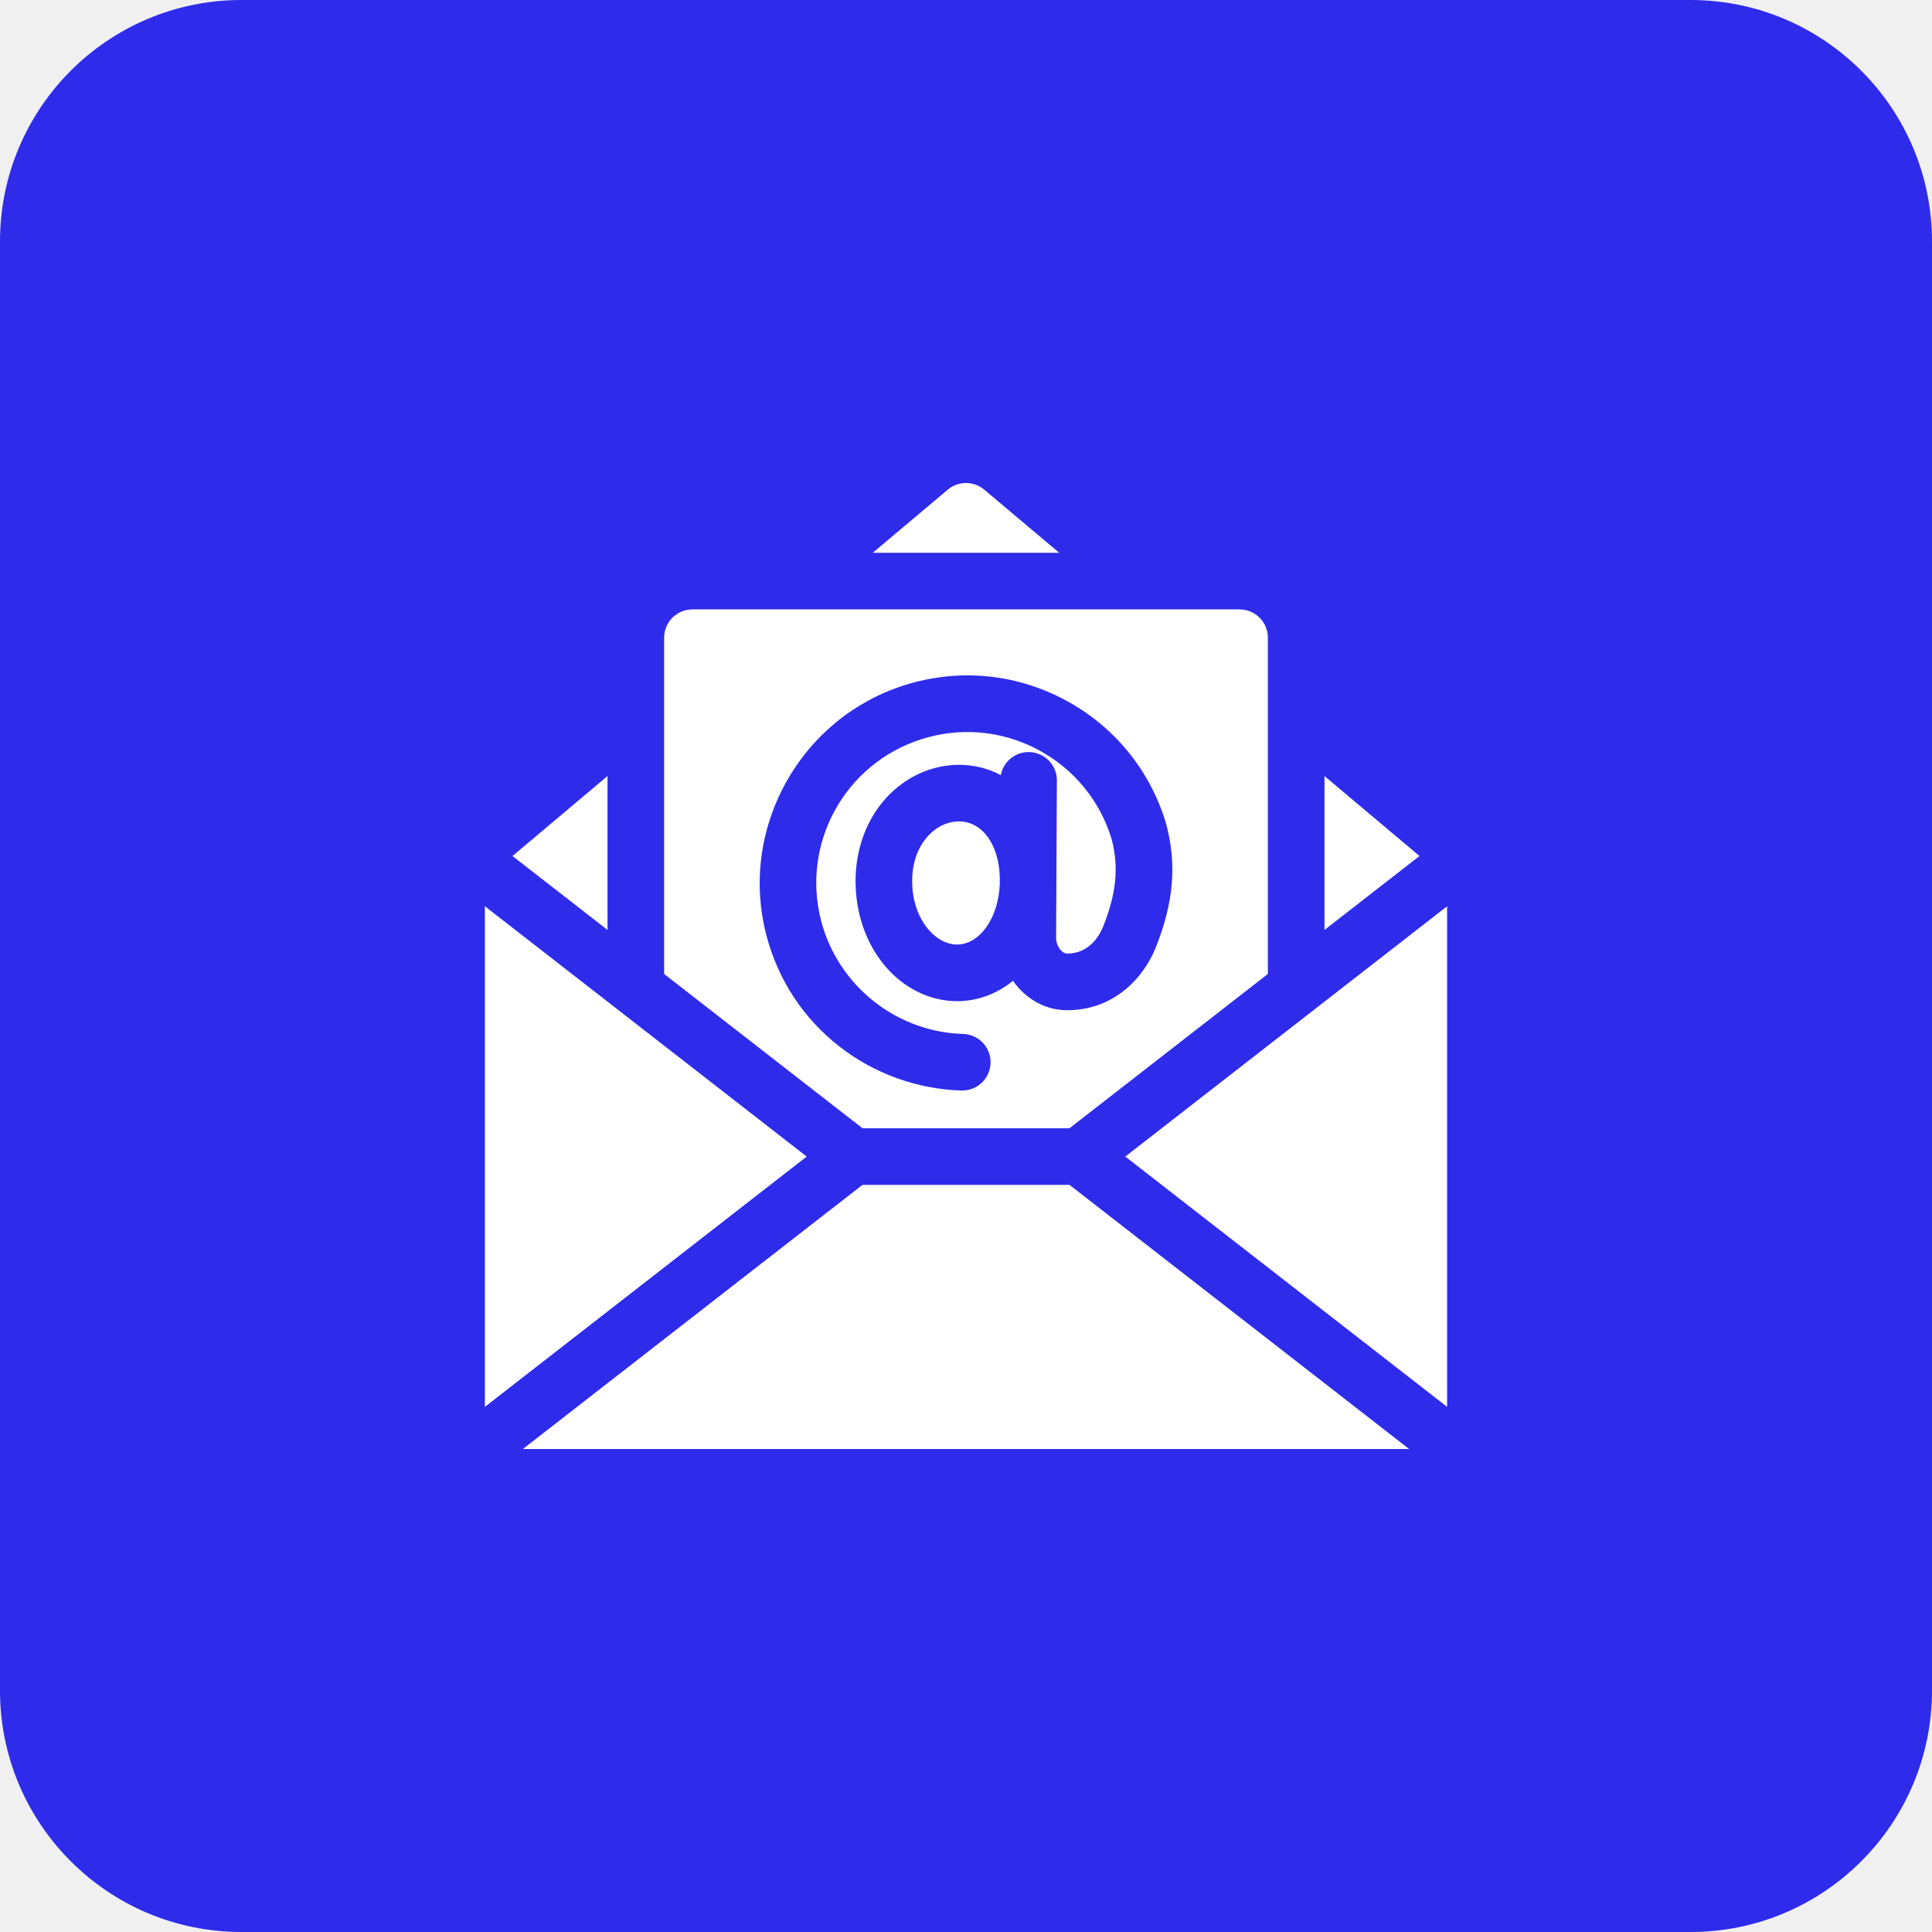
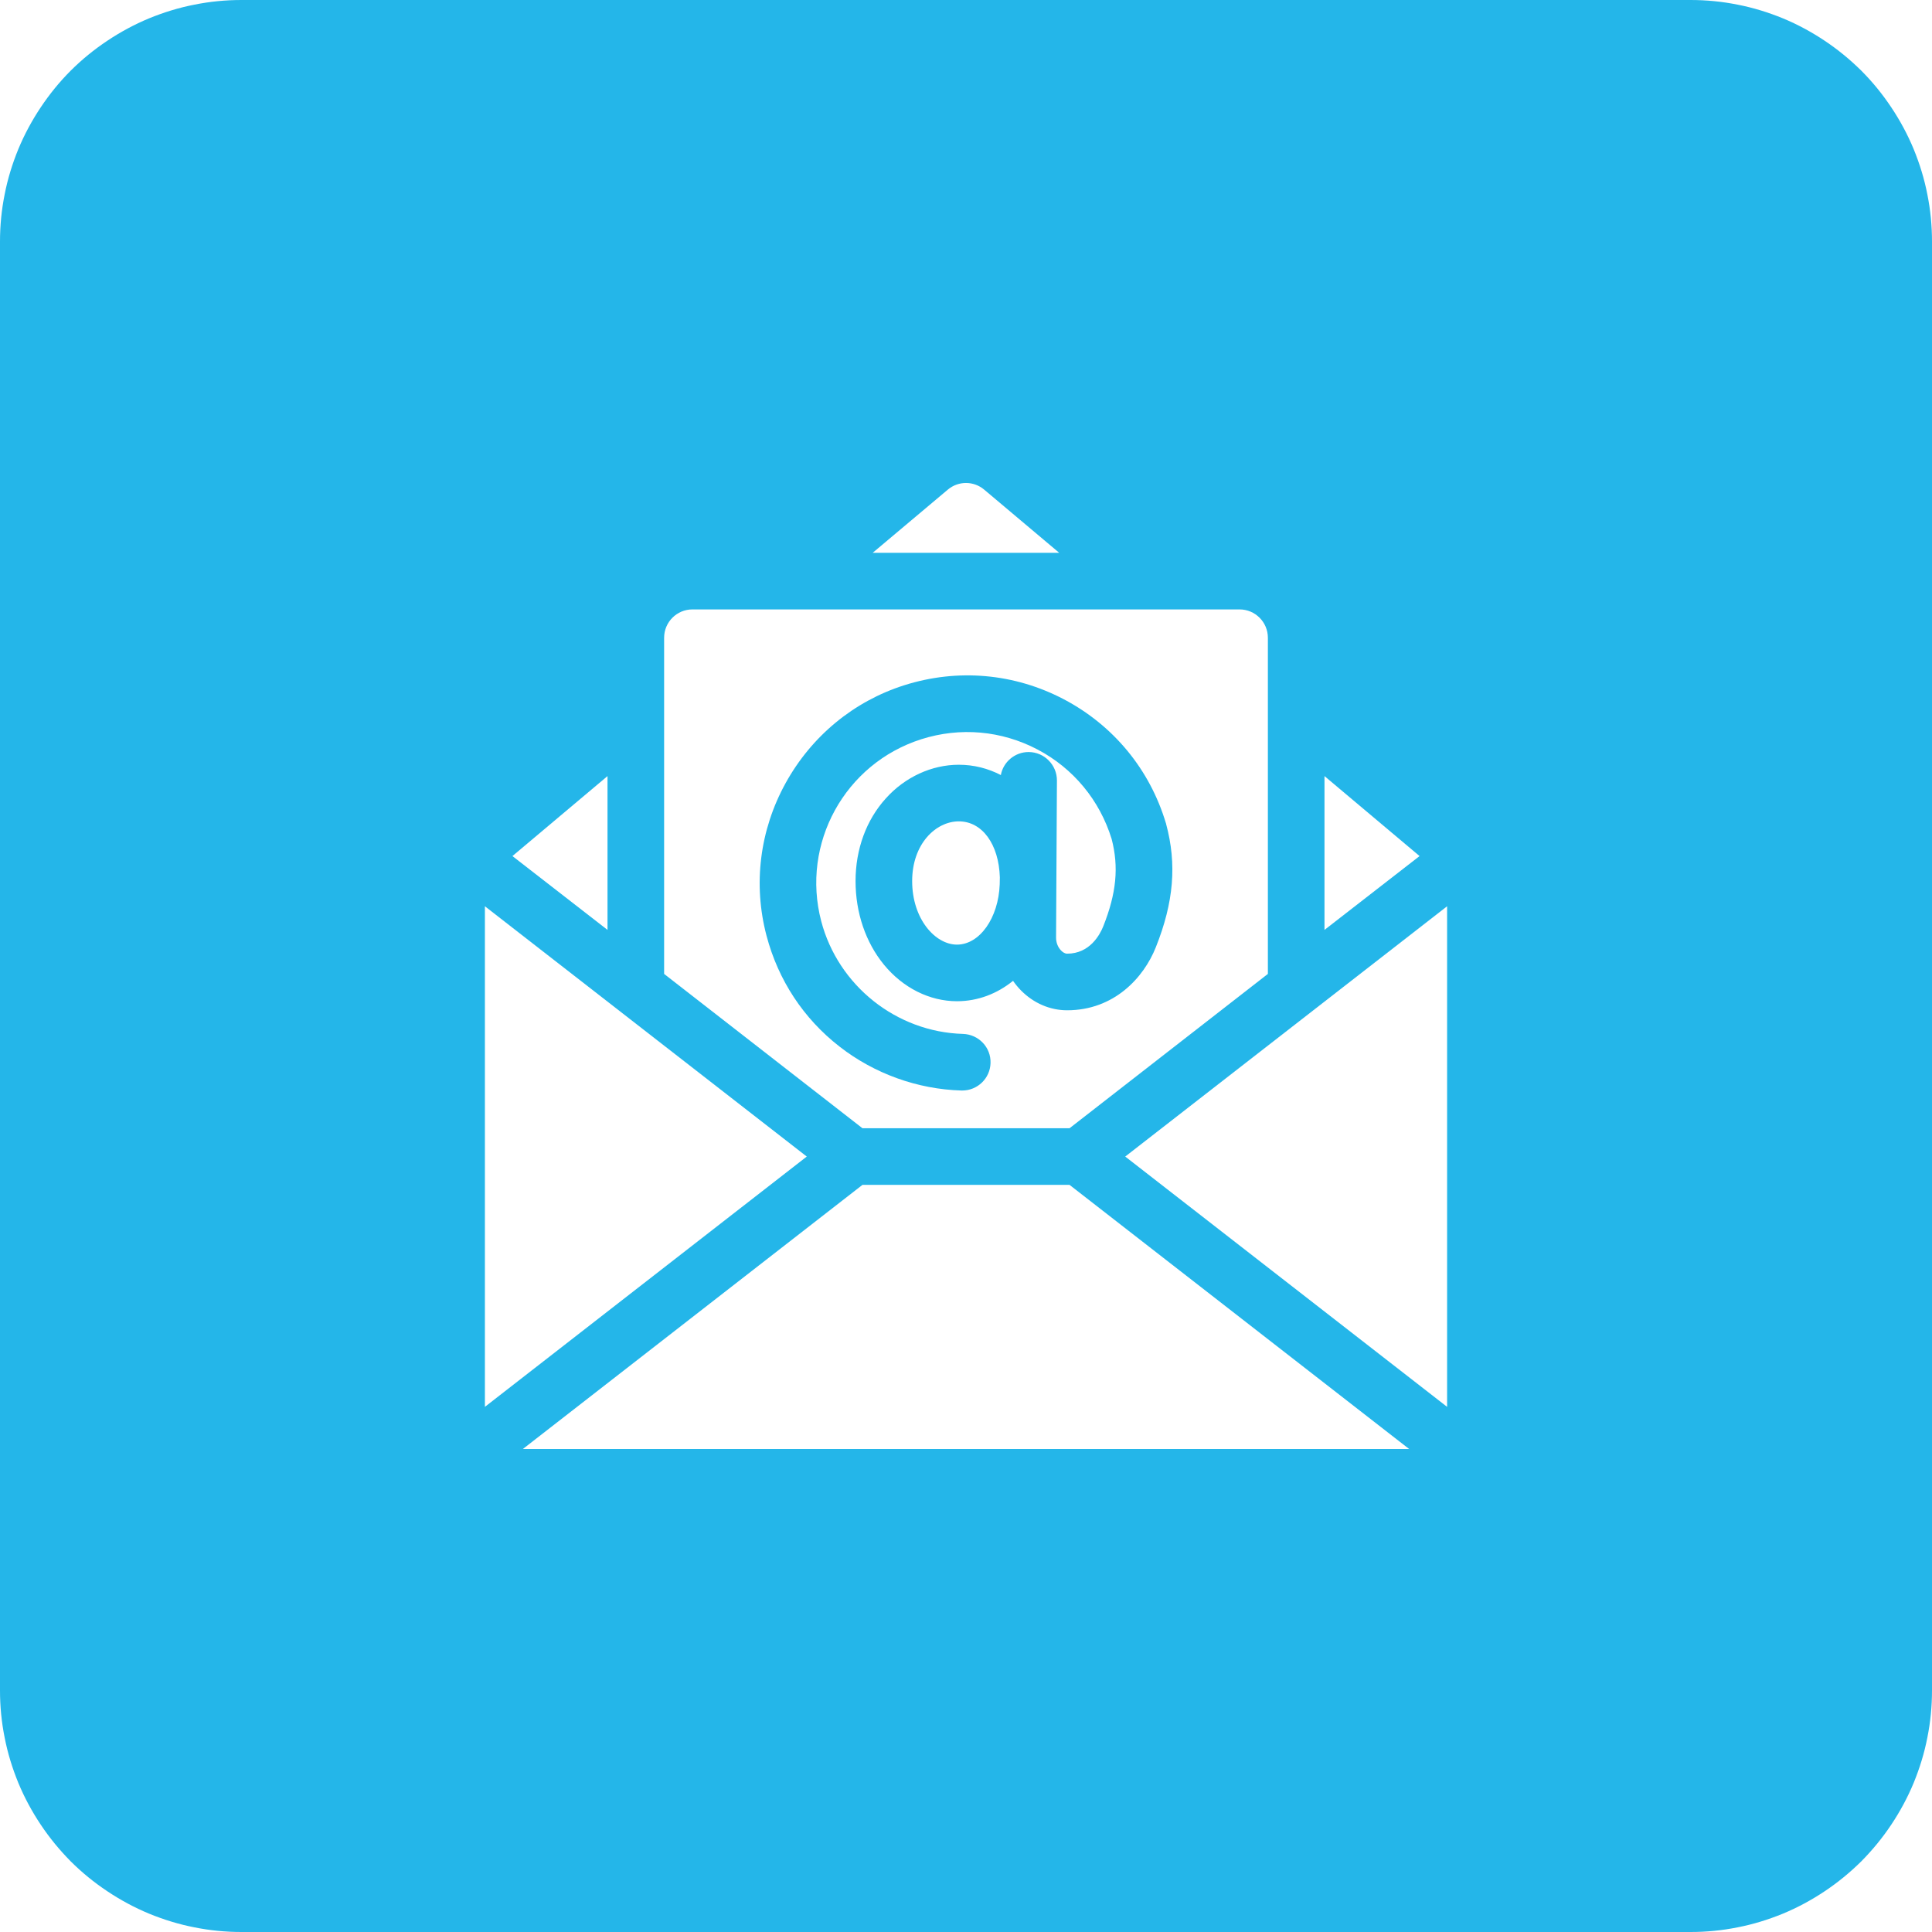
- <svg xmlns="http://www.w3.org/2000/svg" width="80" height="80" viewBox="0 0 80 80" fill="none">
-   <rect width="80" height="80" rx="10" fill="#2F2BEB" />
-   <g clip-path="url(#clip0_1_13805)">
-     <path d="M20.078 37.526V58.255L33.404 47.891L20.078 37.526Z" fill="white" />
-     <path d="M54.844 32.134V38.507L58.779 35.446L54.844 32.134Z" fill="white" />
-     <path d="M40.755 20.275C40.319 19.908 39.681 19.908 39.245 20.275L36.138 22.891H43.862L40.755 20.275Z" fill="white" />
-     <path d="M25.156 32.134L21.221 35.446L25.156 38.507V32.134Z" fill="white" />
-     <path d="M35.715 49.062L21.652 60H58.348L44.285 49.062H35.715Z" fill="white" />
-     <path d="M46.596 47.891L59.922 58.255V37.526L46.596 47.891Z" fill="white" />
-     <path d="M39.705 34.013C38.754 34.013 37.771 34.937 37.771 36.483C37.771 38.056 38.73 39.112 39.626 39.112C40.569 39.112 41.343 38.008 41.398 36.621L41.4 36.326C41.358 34.957 40.673 34.013 39.705 34.013Z" fill="white" />
-     <path d="M44.285 46.719L52.5 40.33V26.406C52.5 25.759 51.975 25.234 51.328 25.234H28.672C28.025 25.234 27.5 25.759 27.5 26.406V40.33L35.715 46.719H44.285ZM31.739 38.743C31.179 36.615 31.461 34.372 32.531 32.427C33.602 30.482 35.346 29.044 37.442 28.376C39.654 27.672 42.003 27.88 44.055 28.96C46.108 30.042 47.608 31.86 48.278 34.081C48.282 34.093 48.285 34.105 48.288 34.117C48.734 35.786 48.602 37.361 47.861 39.225C47.36 40.485 46.131 41.831 44.186 41.831C43.481 41.831 42.804 41.541 42.281 41.016C42.157 40.892 42.046 40.756 41.946 40.613C41.289 41.147 40.493 41.456 39.626 41.456C38.493 41.456 37.392 40.906 36.605 39.947C35.845 39.023 35.427 37.793 35.427 36.483C35.427 35.168 35.872 33.951 36.68 33.057C37.476 32.175 38.579 31.669 39.705 31.669C40.324 31.669 40.912 31.817 41.441 32.095C41.543 31.551 42.02 31.141 42.591 31.141H42.597C43.245 31.144 43.767 31.672 43.763 32.319L43.731 38.829C43.73 39.029 43.809 39.228 43.943 39.363C43.989 39.409 44.082 39.487 44.186 39.487C45.132 39.487 45.548 38.698 45.683 38.359C46.23 36.983 46.334 35.899 46.029 34.74C45.539 33.133 44.45 31.817 42.963 31.034C41.471 30.248 39.762 30.097 38.153 30.61C34.981 31.619 33.16 34.93 34.006 38.147C34.708 40.818 37.123 42.737 39.877 42.813C40.524 42.831 41.035 43.37 41.017 44.017C40.999 44.653 40.478 45.156 39.846 45.156C39.835 45.156 39.824 45.156 39.813 45.156C37.997 45.105 36.204 44.46 34.765 43.339C33.27 42.175 32.223 40.585 31.739 38.743Z" fill="white" />
-   </g>
-   <defs>
-     <clipPath id="clip0_1_13805">
-       <rect width="40" height="40" fill="white" transform="translate(20 20)" />
-     </clipPath>
-   </defs>
+ <svg xmlns="http://www.w3.org/2000/svg" width="80" zoomAndPan="magnify" viewBox="0 0 60 60" height="80" preserveAspectRatio="xMidYMid meet" version="1.0">
+   <rect x="-6" width="72" fill="#ffffff" y="-6" height="72" fill-opacity="1" />
+   <rect x="-6" width="72" fill="#ffffff" y="-6" height="72" fill-opacity="1" />
+   <path fill="#24b6e9" d="M 7.5 0 L 52.5 0 C 52.992 0 53.48 0.047 53.965 0.145 C 54.445 0.238 54.914 0.383 55.371 0.57 C 55.824 0.758 56.258 0.992 56.668 1.266 C 57.078 1.539 57.453 1.848 57.805 2.195 C 58.152 2.543 58.461 2.922 58.734 3.332 C 59.008 3.742 59.242 4.176 59.43 4.629 C 59.617 5.086 59.762 5.555 59.855 6.035 C 59.953 6.52 60 7.008 60 7.5 L 60 52.5 C 60 52.992 59.953 53.48 59.855 53.965 C 59.762 54.445 59.617 54.914 59.43 55.371 C 59.242 55.824 59.008 56.258 58.734 56.668 C 58.461 57.078 58.152 57.453 57.805 57.805 C 57.453 58.152 57.078 58.461 56.668 58.734 C 56.258 59.008 55.824 59.242 55.371 59.43 C 54.914 59.617 54.445 59.762 53.965 59.855 C 53.48 59.953 52.992 60 52.5 60 L 7.5 60 C 7.008 60 6.52 59.953 6.035 59.855 C 5.555 59.762 5.086 59.617 4.629 59.43 C 4.176 59.242 3.742 59.008 3.332 58.734 C 2.922 58.461 2.543 58.152 2.195 57.805 C 1.848 57.453 1.539 57.078 1.266 56.668 C 0.992 56.258 0.758 55.824 0.57 55.371 C 0.383 54.914 0.238 54.445 0.145 53.965 C 0.047 53.48 0 52.992 0 52.5 L 0 7.5 C 0 7.008 0.047 6.52 0.145 6.035 C 0.238 5.555 0.383 5.086 0.57 4.629 C 0.758 4.176 0.992 3.742 1.266 3.332 C 1.539 2.922 1.848 2.543 2.195 2.195 C 2.543 1.848 2.922 1.539 3.332 1.266 C 3.742 0.992 4.176 0.758 4.629 0.57 C 5.086 0.383 5.555 0.238 6.035 0.145 C 6.52 0.047 7.008 0 7.5 0 Z M 7.5 0 " fill-opacity="1" fill-rule="nonzero" />
+   <path fill="#ffffff" d="M 15.059 28.145 L 15.059 43.691 L 25.055 35.918 Z M 15.059 28.145 " fill-opacity="1" fill-rule="nonzero" />
+   <path fill="#ffffff" d="M 41.133 24.102 L 41.133 28.879 L 44.086 26.586 Z M 41.133 24.102 " fill-opacity="1" fill-rule="nonzero" />
+   <path fill="#ffffff" d="M 30.566 15.207 C 30.238 14.93 29.762 14.93 29.434 15.207 L 27.102 17.168 L 32.895 17.168 Z M 30.566 15.207 " fill-opacity="1" fill-rule="nonzero" />
+   <path fill="#ffffff" d="M 18.867 24.102 L 15.914 26.586 L 18.867 28.879 Z M 18.867 24.102 " fill-opacity="1" fill-rule="nonzero" />
+   <path fill="#ffffff" d="M 26.785 36.797 L 16.238 45 L 43.762 45 L 33.215 36.797 Z M 26.785 36.797 " fill-opacity="1" fill-rule="nonzero" />
+   <path fill="#ffffff" d="M 34.945 35.918 L 44.941 43.691 L 44.941 28.145 Z M 34.945 35.918 " fill-opacity="1" fill-rule="nonzero" />
+   <path fill="#ffffff" d="M 29.777 25.508 C 29.066 25.508 28.328 26.203 28.328 27.363 C 28.328 28.543 29.047 29.336 29.719 29.336 C 30.426 29.336 31.008 28.508 31.047 27.465 L 31.051 27.246 C 31.02 26.219 30.504 25.508 29.777 25.508 Z M 29.777 25.508 " fill-opacity="1" fill-rule="nonzero" />
+   <path fill="#ffffff" d="M 33.215 35.039 L 39.375 30.246 L 39.375 19.805 C 39.375 19.32 38.98 18.926 38.496 18.926 L 21.504 18.926 C 21.02 18.926 20.625 19.32 20.625 19.805 L 20.625 30.246 L 26.785 35.039 Z M 23.805 29.059 C 23.383 27.461 23.594 25.777 24.398 24.32 C 25.203 22.863 26.508 21.781 28.082 21.281 C 29.742 20.754 31.504 20.91 33.043 21.719 C 34.582 22.531 35.707 23.895 36.207 25.562 C 36.211 25.57 36.215 25.578 36.215 25.59 C 36.551 26.84 36.453 28.02 35.895 29.418 C 35.52 30.363 34.598 31.375 33.141 31.375 C 32.609 31.375 32.102 31.156 31.711 30.762 C 31.617 30.668 31.535 30.566 31.461 30.461 C 30.969 30.859 30.371 31.094 29.719 31.094 C 28.871 31.094 28.043 30.68 27.453 29.961 C 26.883 29.266 26.57 28.344 26.57 27.363 C 26.57 26.375 26.902 25.465 27.512 24.793 C 28.105 24.133 28.934 23.75 29.777 23.75 C 30.242 23.75 30.684 23.863 31.082 24.07 C 31.156 23.664 31.516 23.355 31.945 23.355 L 31.949 23.355 C 32.434 23.359 32.824 23.754 32.824 24.238 L 32.797 29.121 C 32.797 29.273 32.855 29.422 32.957 29.523 C 32.992 29.559 33.062 29.617 33.141 29.617 C 33.848 29.617 34.16 29.023 34.262 28.77 C 34.672 27.738 34.75 26.926 34.523 26.055 C 34.152 24.852 33.336 23.863 32.223 23.277 C 31.102 22.688 29.82 22.574 28.613 22.957 C 26.234 23.715 24.871 26.199 25.504 28.609 C 26.031 30.613 27.844 32.051 29.906 32.109 C 30.395 32.125 30.777 32.527 30.762 33.012 C 30.75 33.488 30.359 33.867 29.883 33.867 C 29.875 33.867 29.867 33.867 29.859 33.867 C 28.496 33.828 27.152 33.344 26.074 32.504 C 24.953 31.633 24.168 30.438 23.805 29.059 Z M 23.805 29.059 " fill-opacity="1" fill-rule="nonzero" />
</svg>
